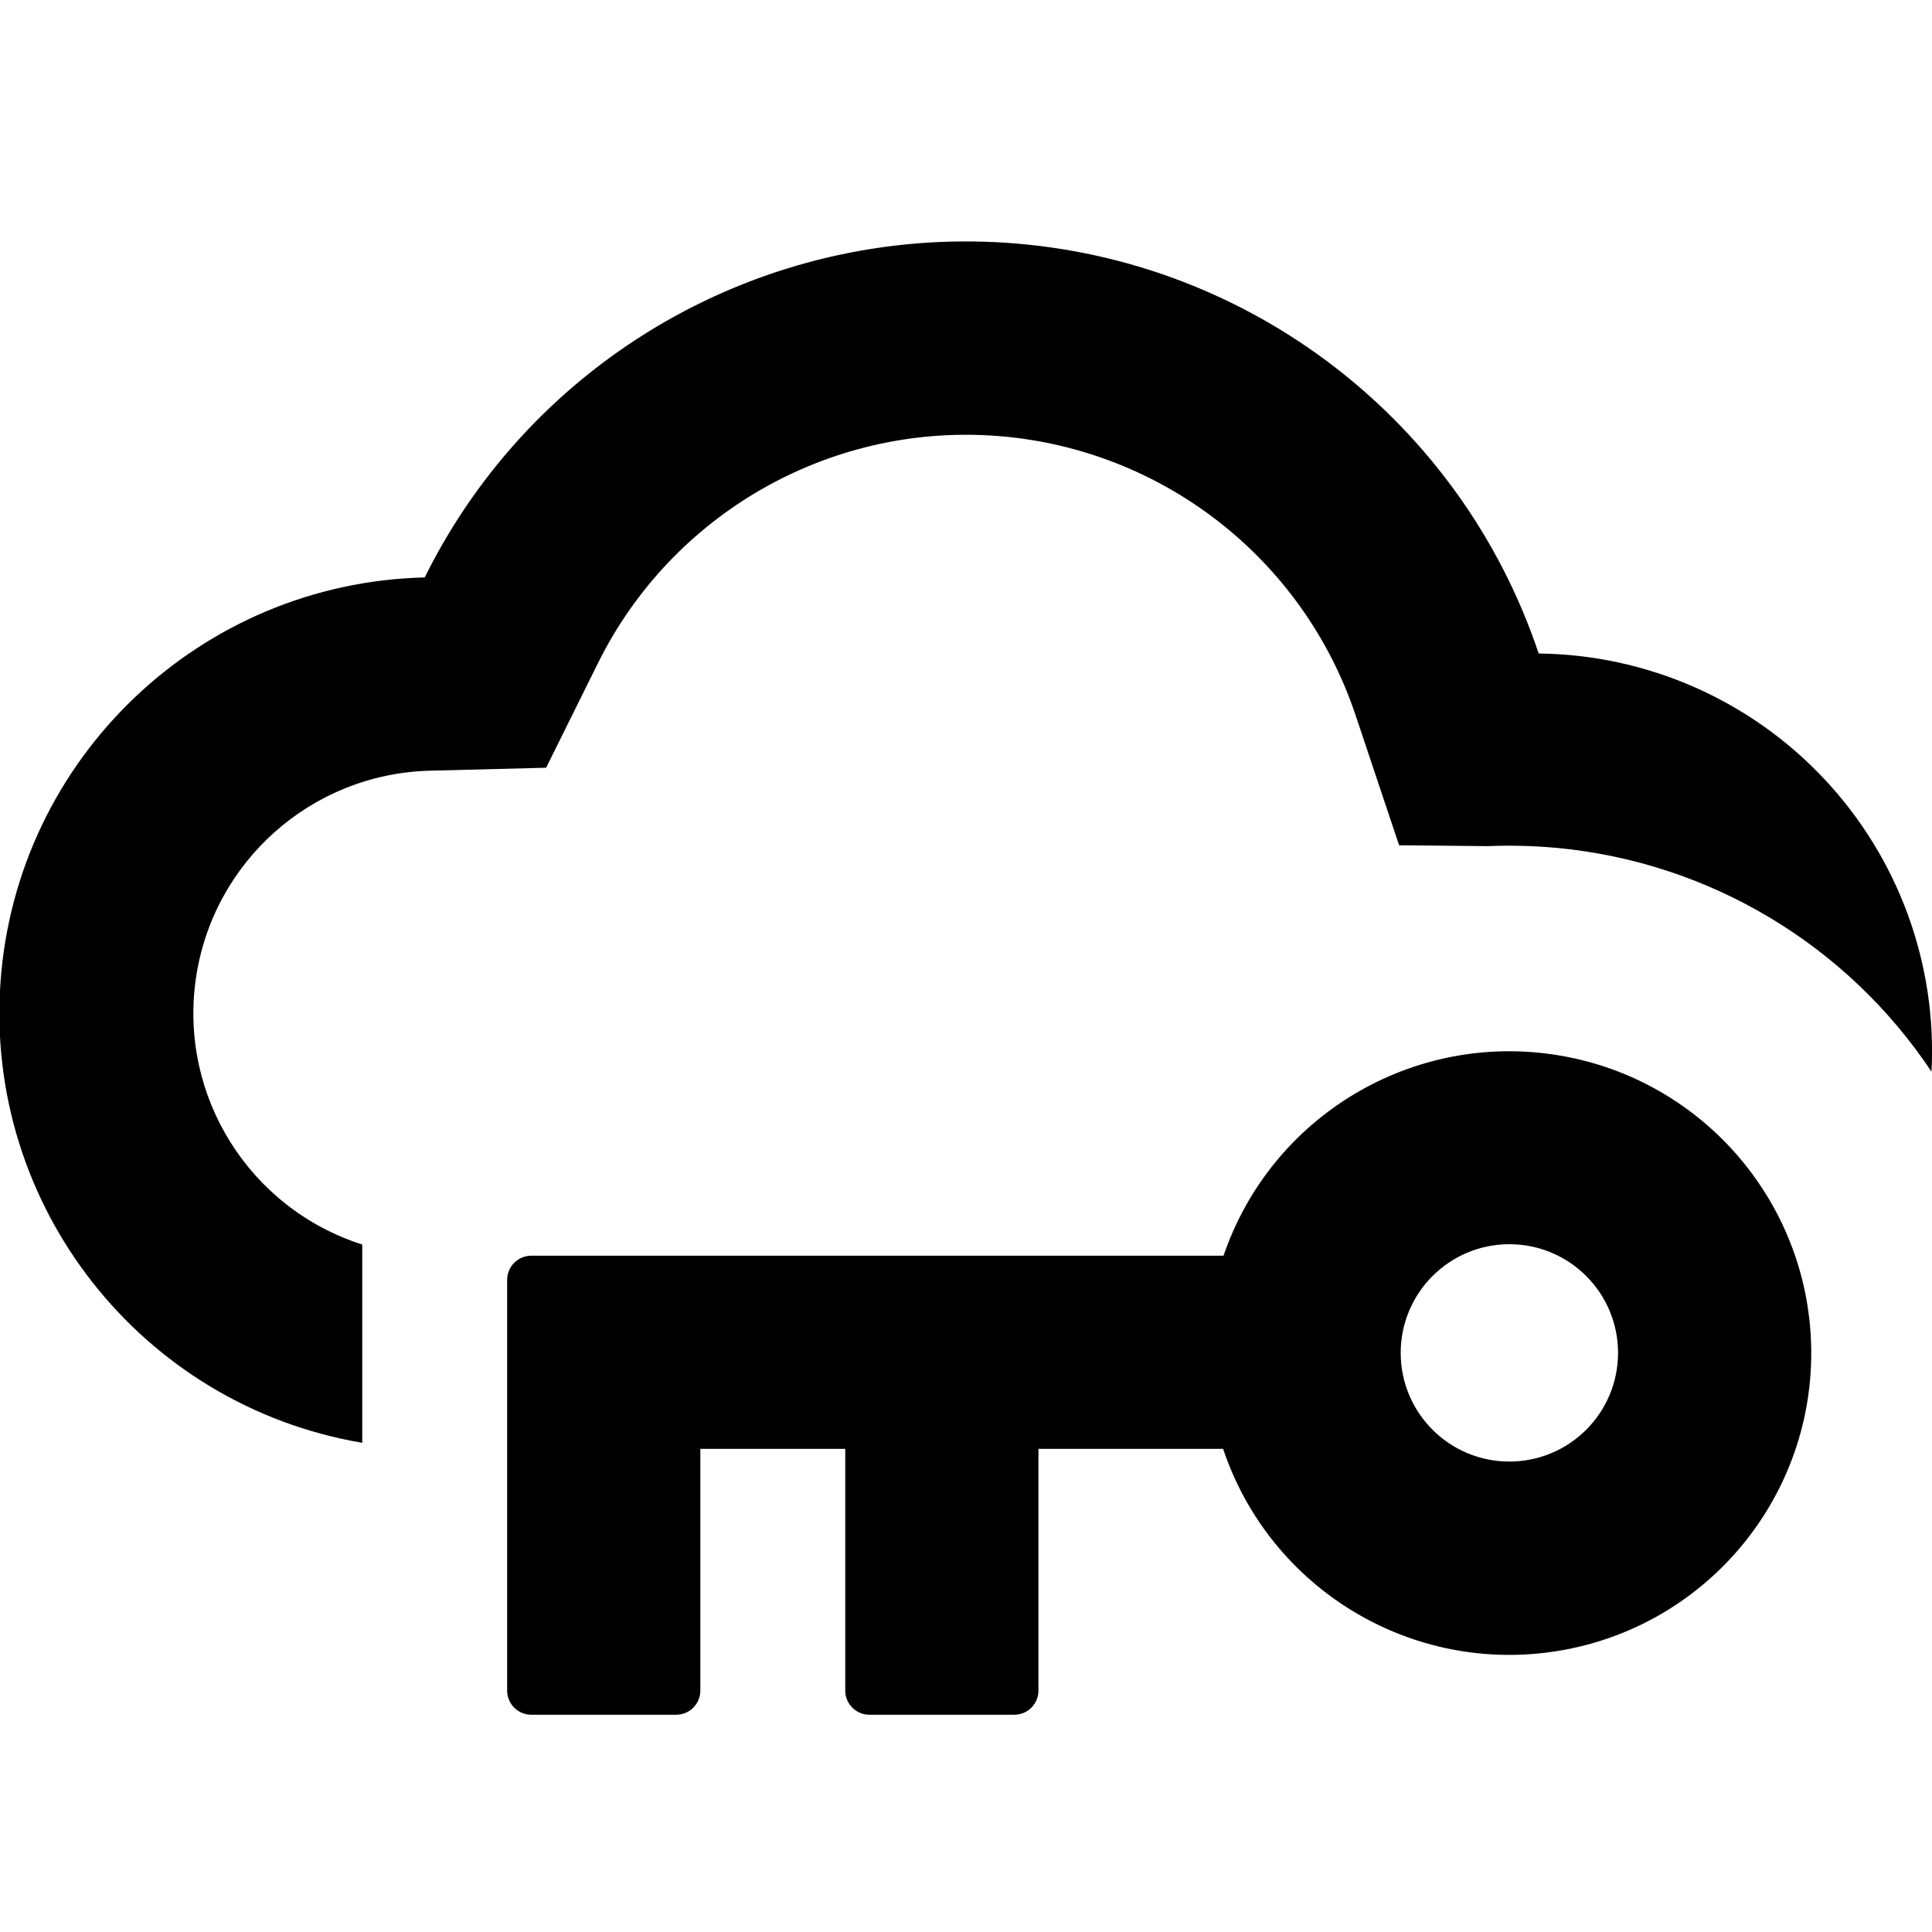
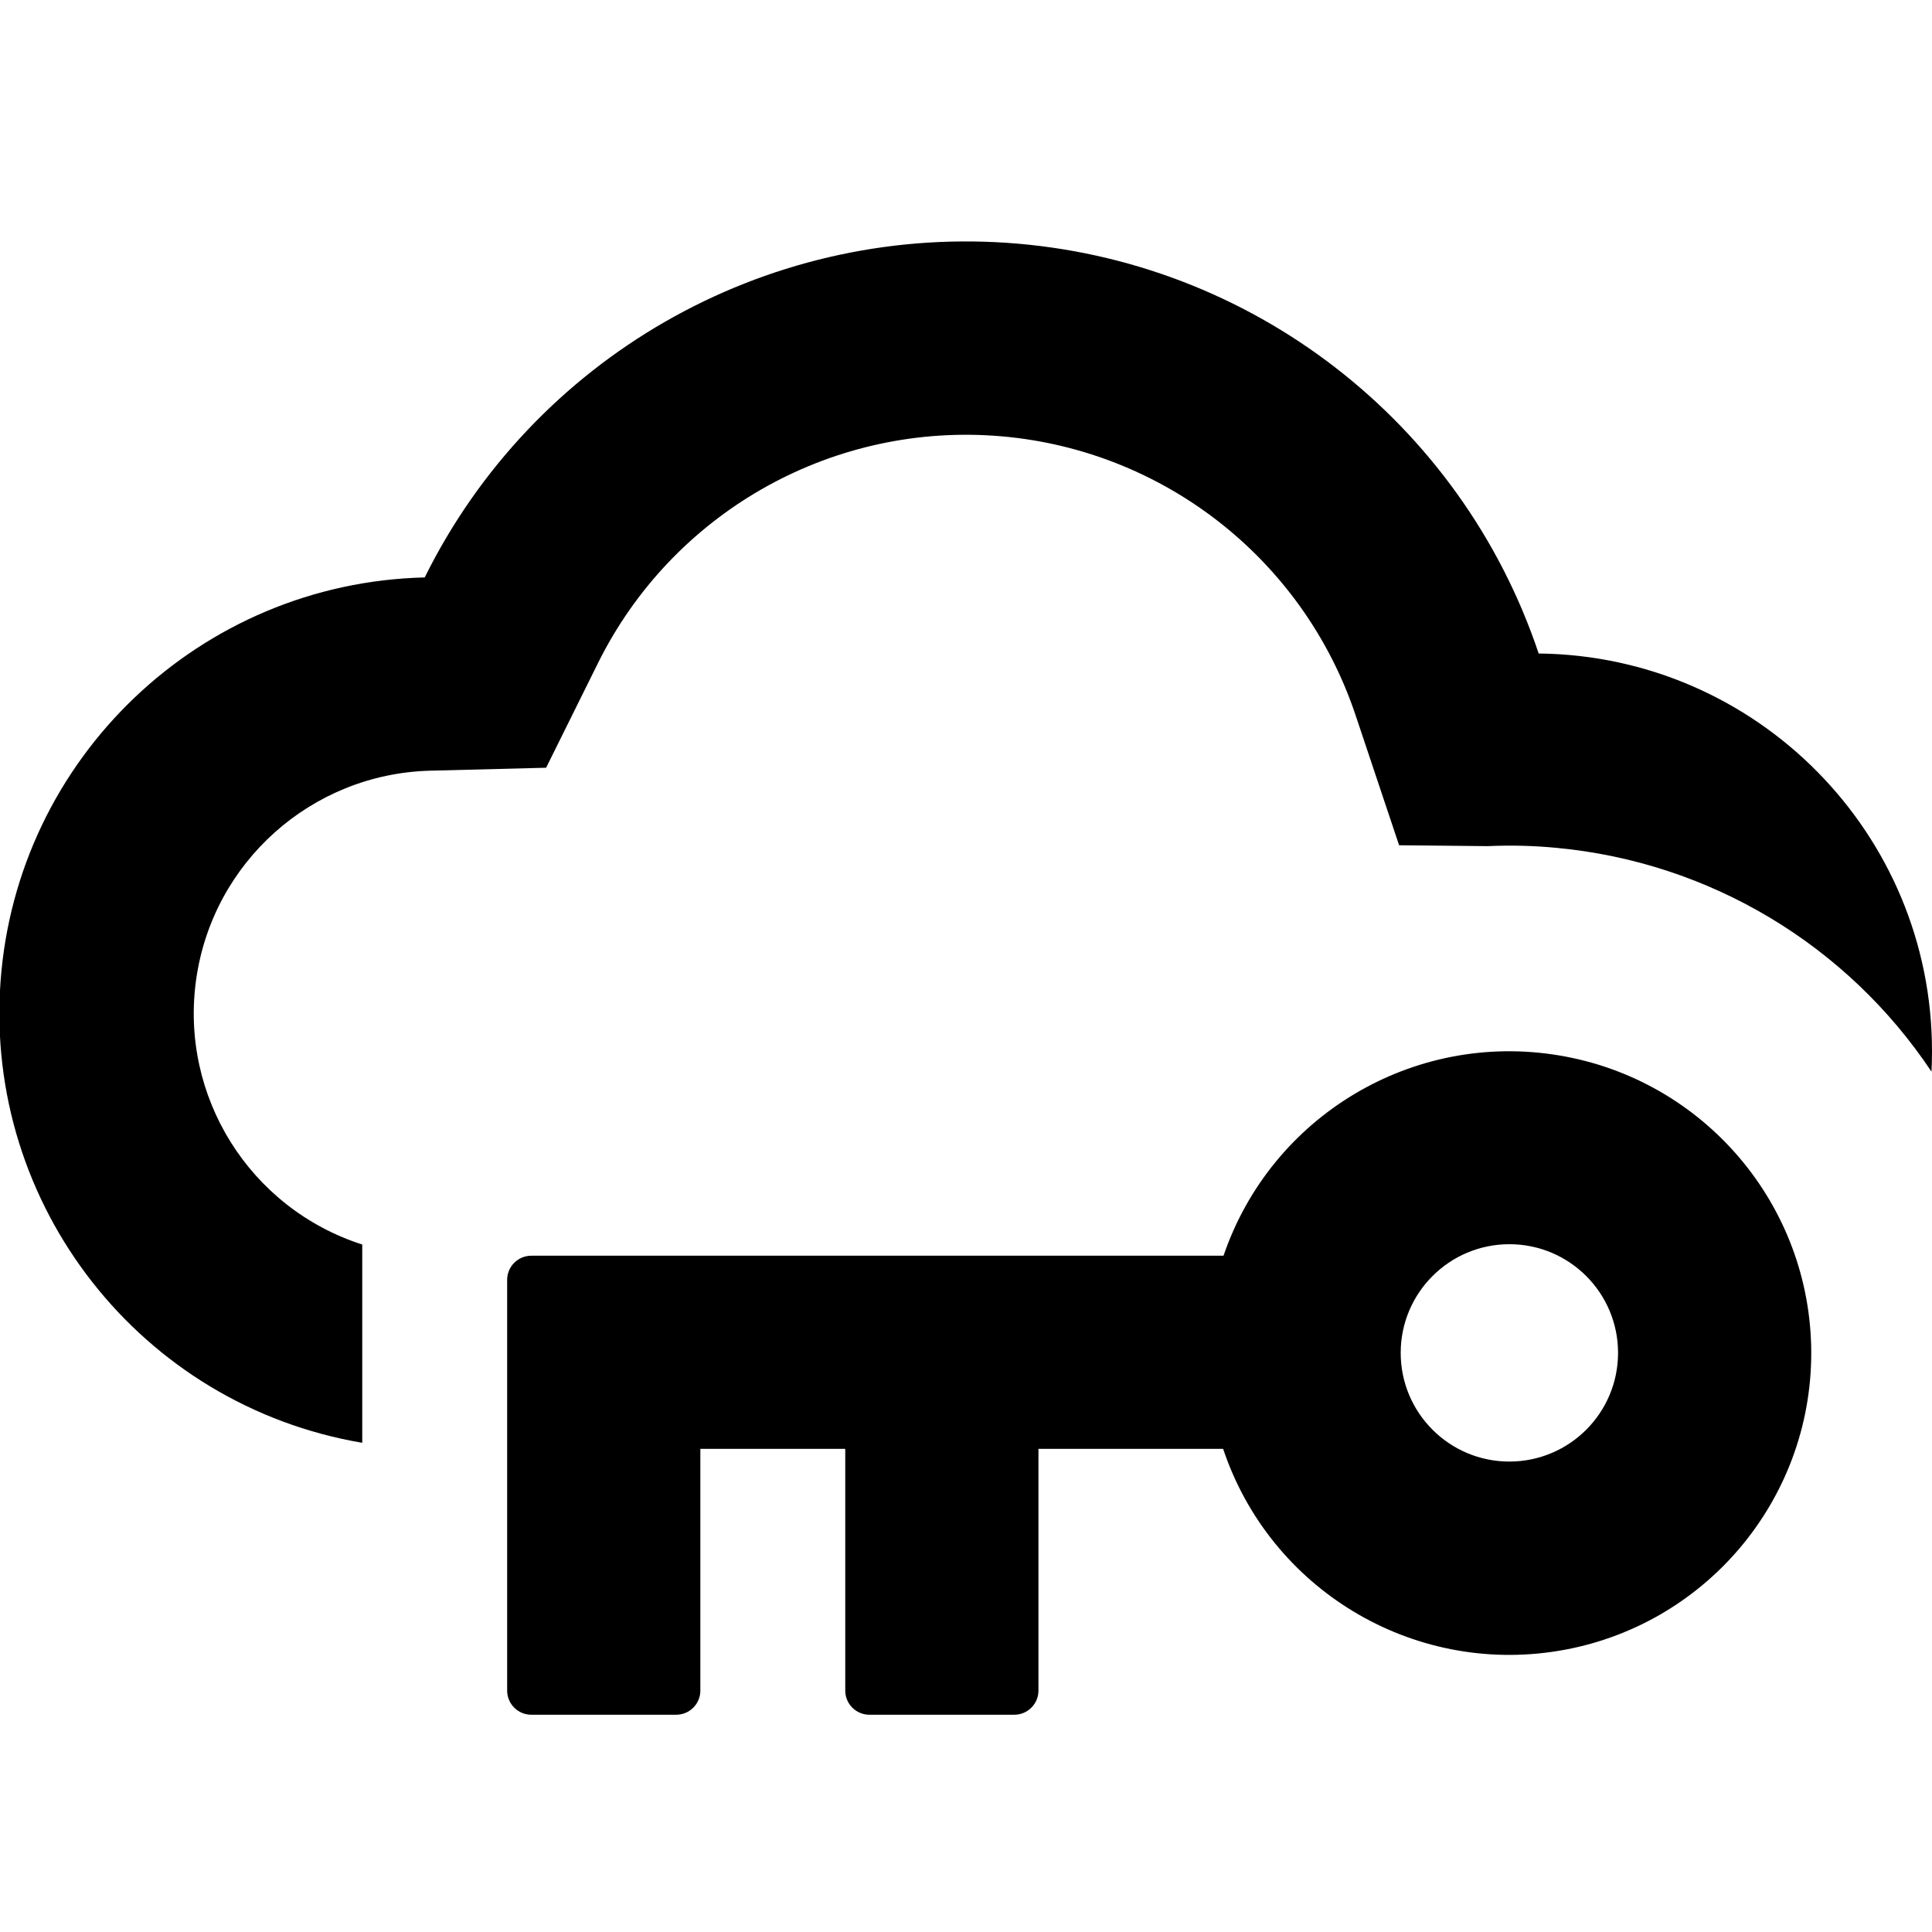
<svg width="24" height="24" viewBox="0 0 24 24">
  <g>
-     <path d="m16.838 8.88.542 1.62 1.105.011a6.5 6.5 0 0 1 .857.022 6.3 6.3 0 0 1 4.652 2.78 4.941 4.941 0 0 0-4.88-5.195 7.503 7.503 0 0 0-13.838-.945 5.414 5.414 0 0 0-.776 10.75V15.46a3.015 3.015 0 0 1 .836-5.886l1.448-.037.643-1.297a5.103 5.103 0 0 1 9.411.64" />
+     <path d="m16.838 8.88.542 1.62 1.105.011a6 6 0 0 1 .857.022 6.3 6.3 0 0 1 4.652 2.78q.006-.128.006-.254a4.94 4.94 0 0 0-4.886-4.941 7.503 7.503 0 0 0-13.838-.945 5.414 5.414 0 0 0-.776 10.75V15.46a3.016 3.016 0 0 1 .836-5.886l1.448-.037.643-1.297a5.103 5.103 0 0 1 9.411.64" />
    <path d="M6.3 15.899a.3.3 0 0 1 .3-.3h8.599a3.751 3.751 0 0 1 7.301 1.207 3.75 3.75 0 0 1-7.306 1.192H12.9v3.003a.3.3 0 0 1-.3.3h-1.8a.3.3 0 0 1-.3-.3v-3.003H8.7v3.003a.3.3 0 0 1-.3.3H6.6a.3.3 0 0 1-.3-.3zm11.1.907a1.35 1.35 0 1 0 2.7 0 1.35 1.35 0 0 0-2.7 0" />
  </g>
</svg>
